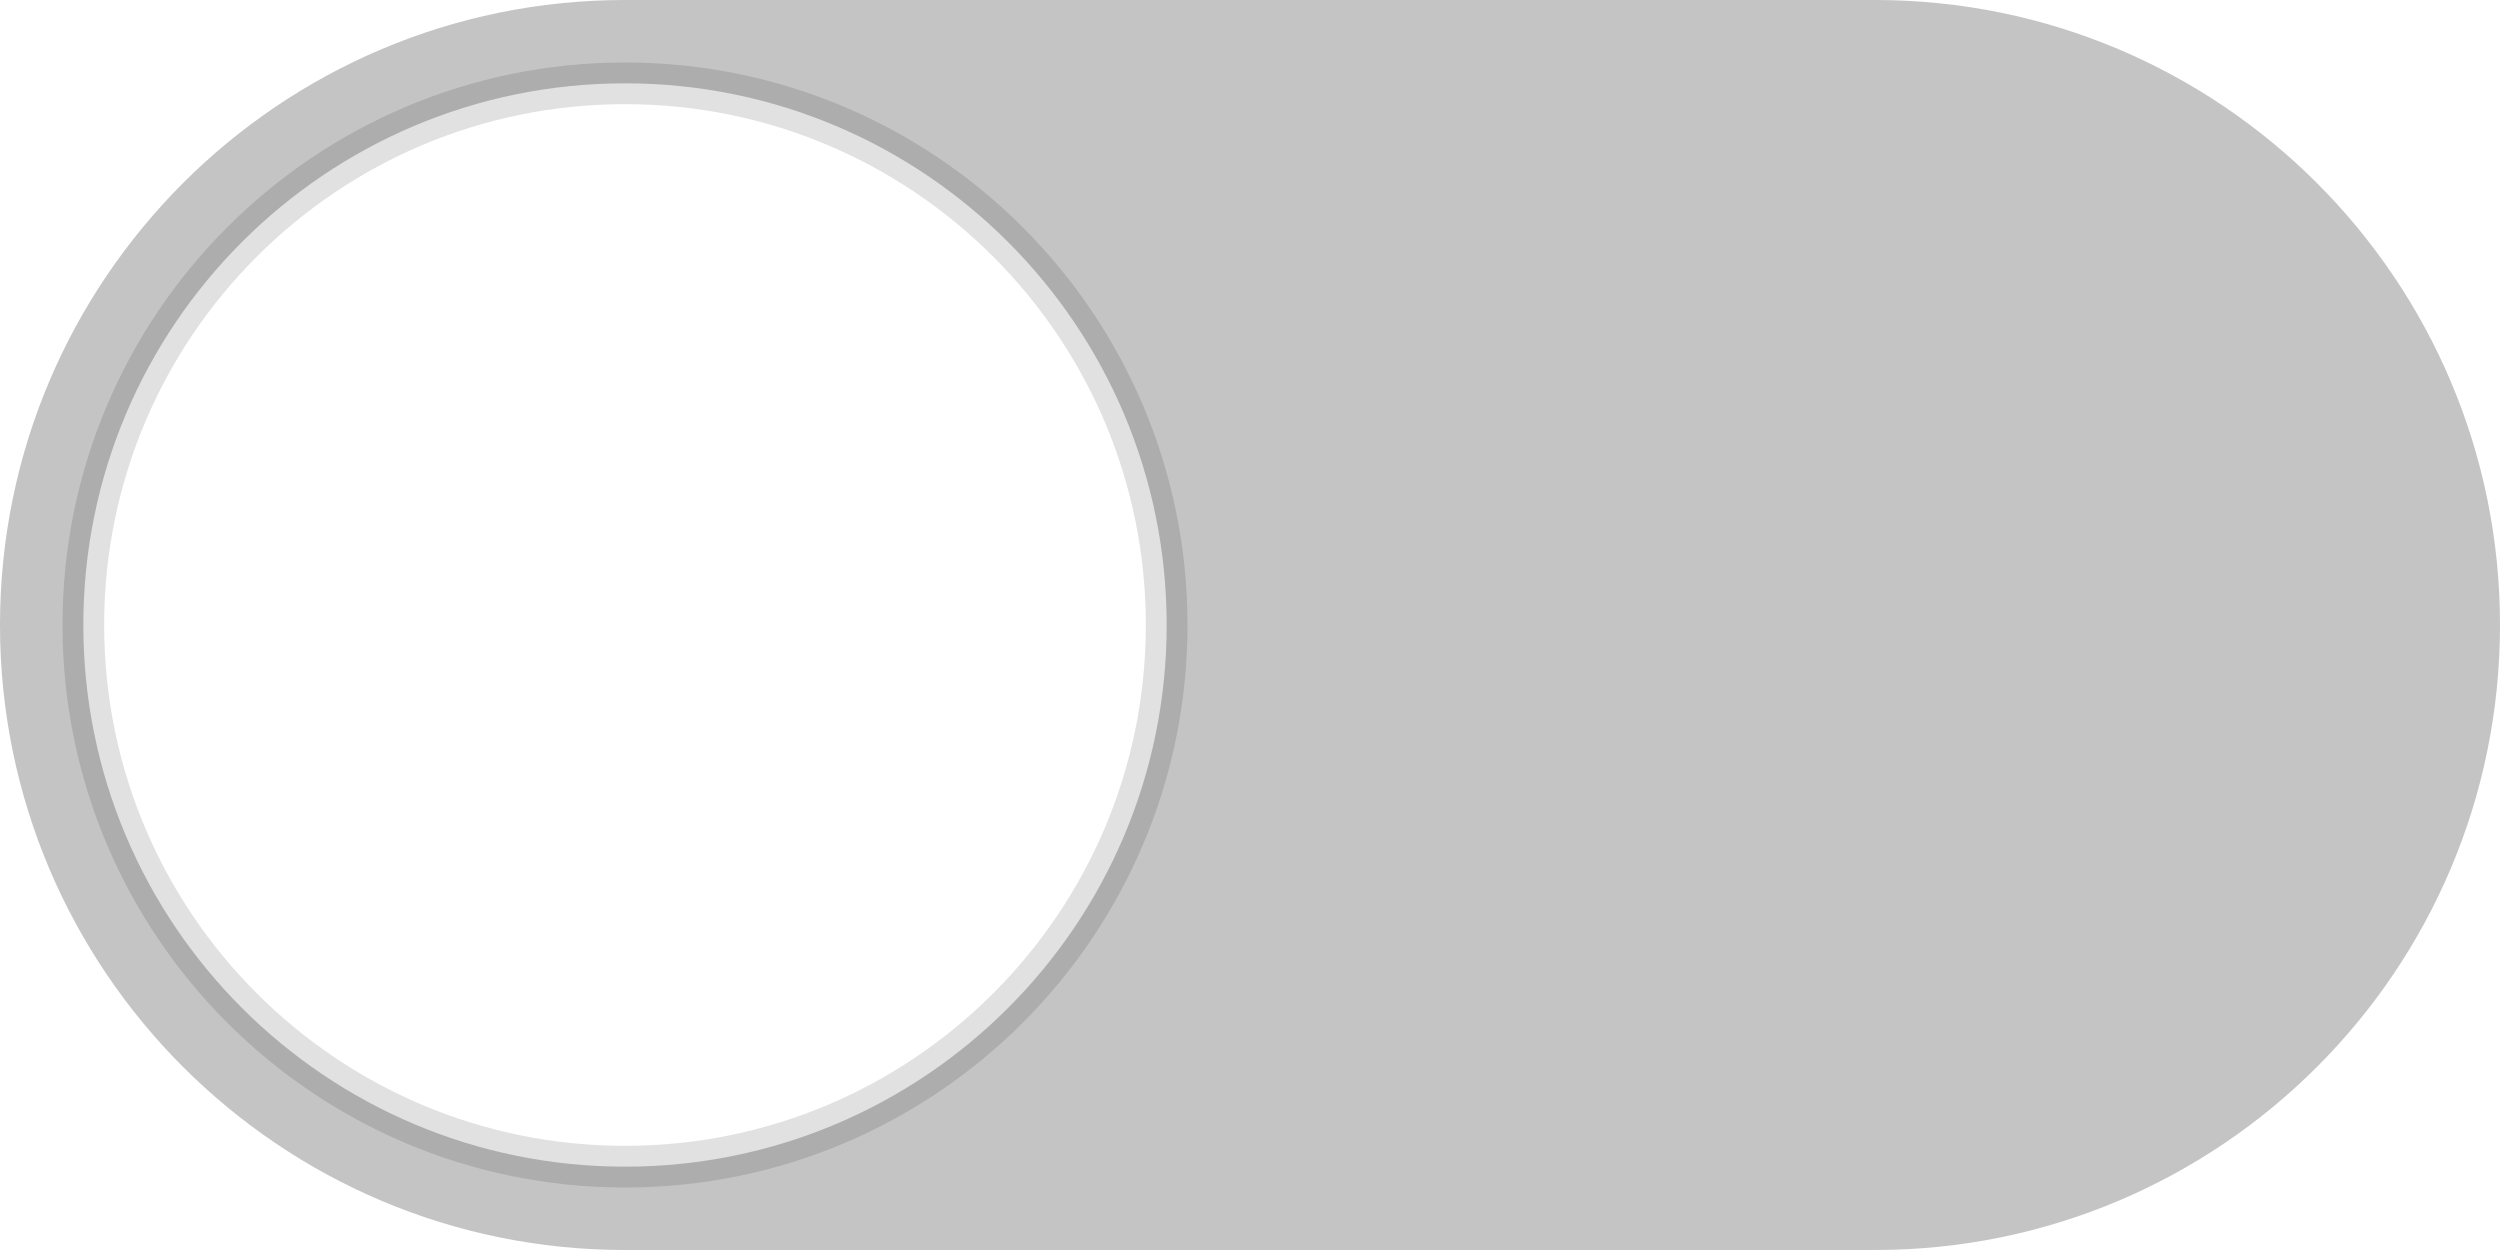
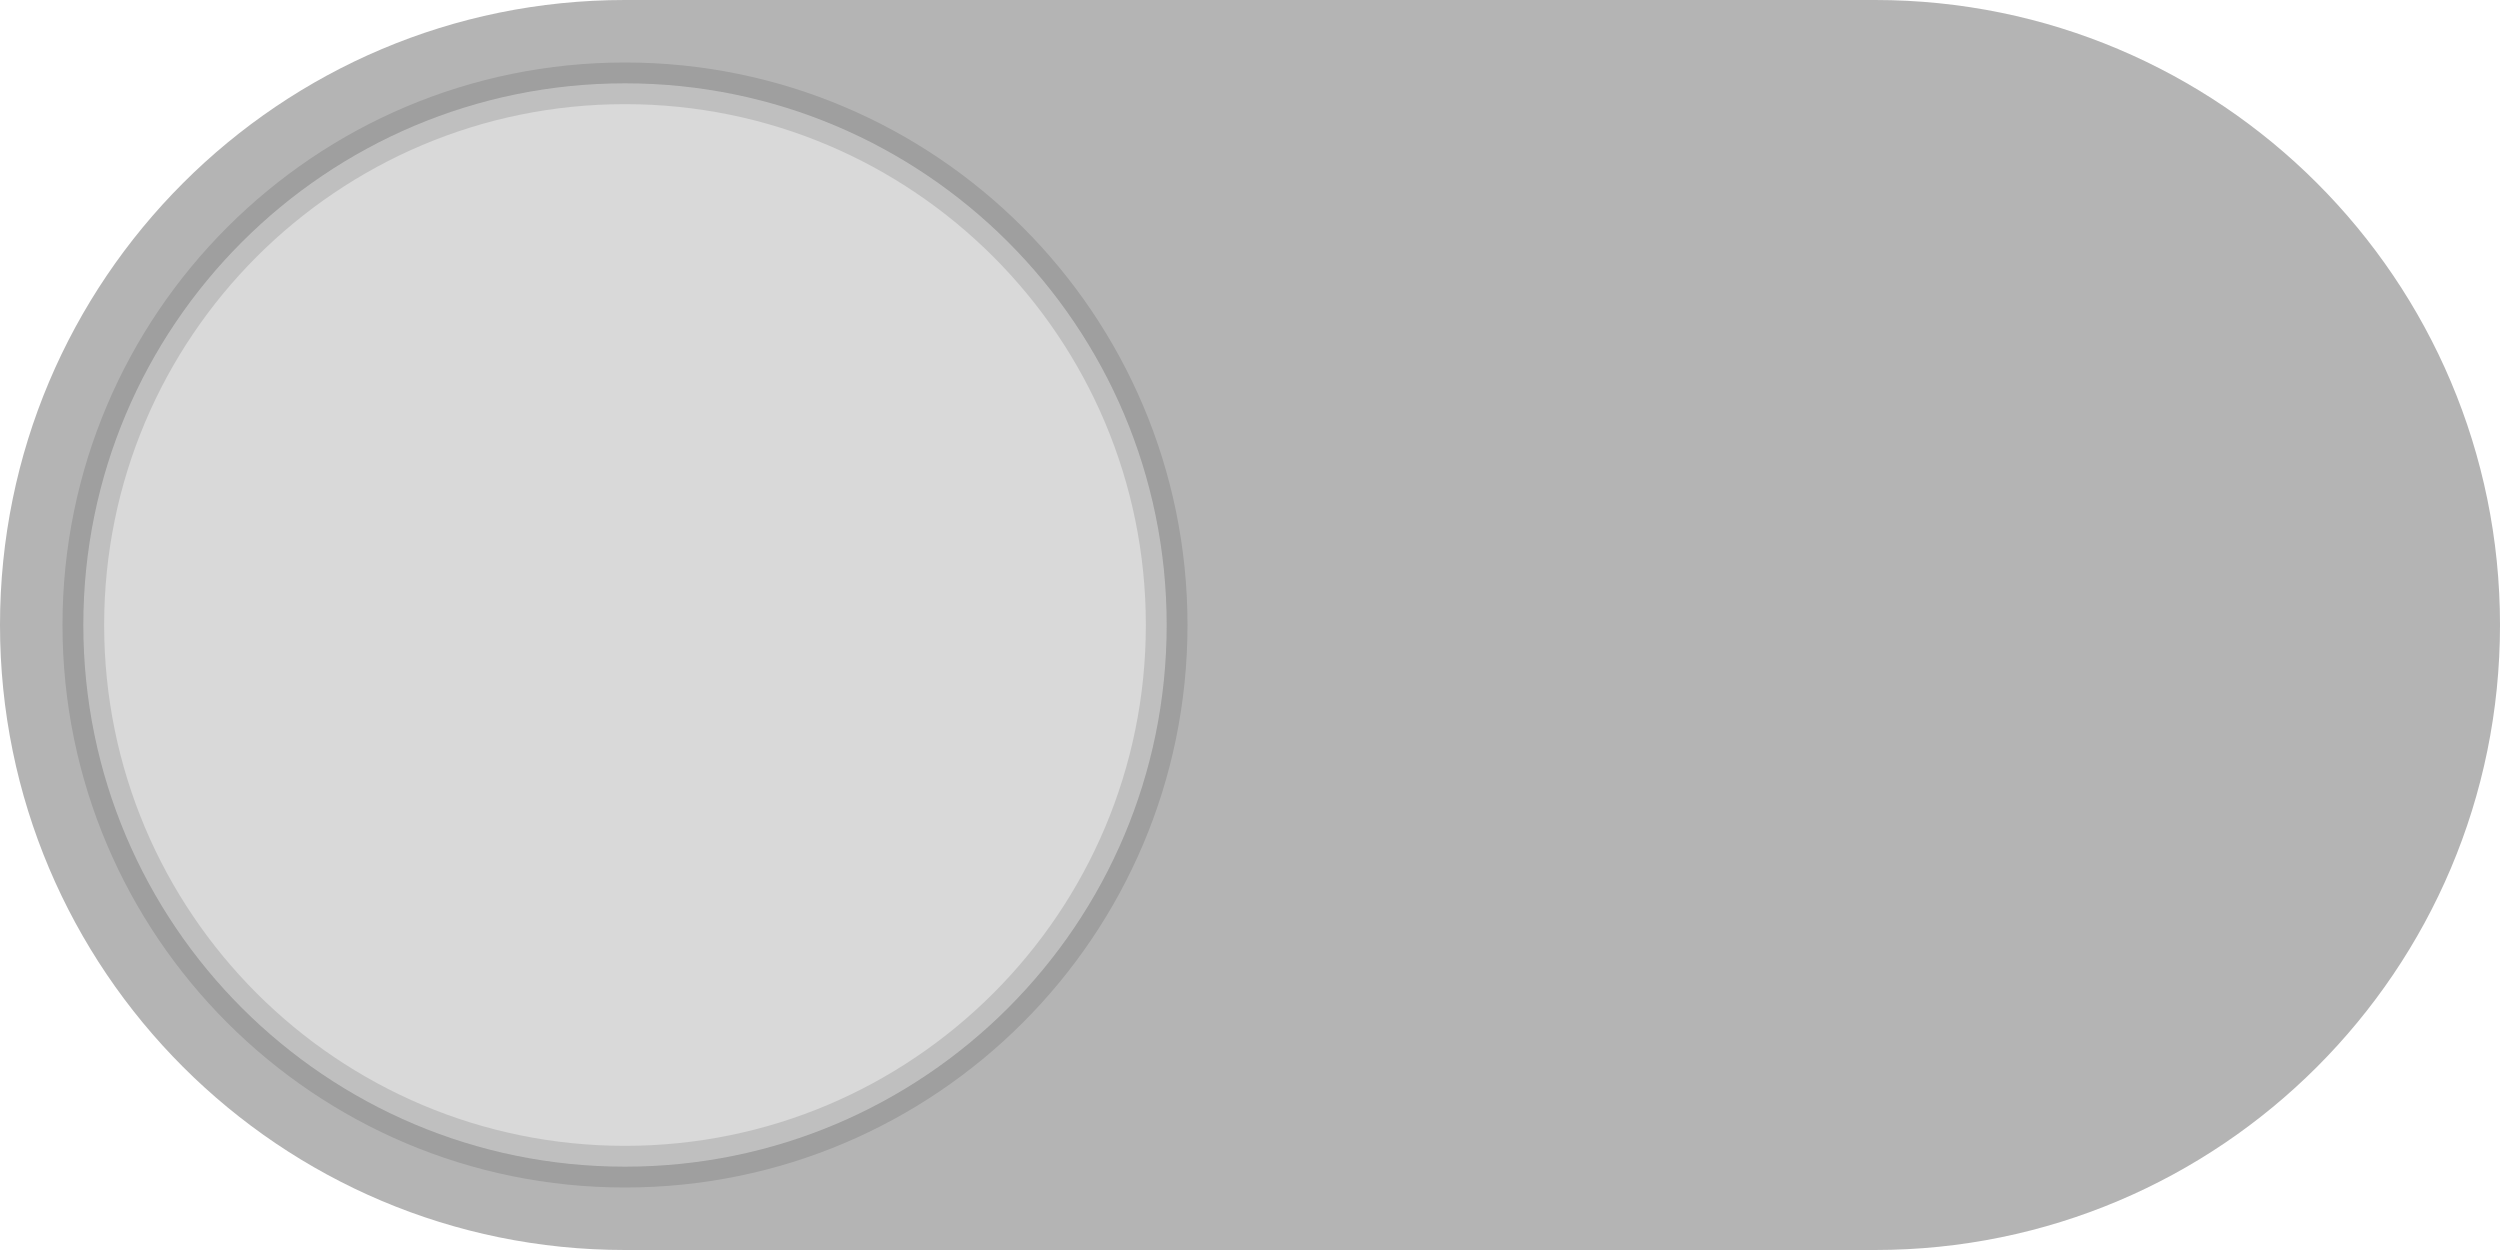
<svg xmlns="http://www.w3.org/2000/svg" width="60" height="30" viewBox="0 0 60 30">
  <rect x="0" y="0" width="60" height="30" fill="rgba(255,255,255,1.00)" />
-   <rect x="0" y="0" width="60" height="30" rx="15" ry="15" fill="rgba(180,180,180,0.78)" />
-   <rect x="2" y="2" width="26" height="26" rx="13" ry="13" fill="rgba(255,255,255,1.00)" />
+   <rect x="0" y="0" width="60" height="30" rx="15" ry="15" fill="rgba(180,180,180,1.00)" />
+   <rect x="2" y="2" width="26" height="26" rx="13" ry="13" fill="rgba(217,217,217,1.00)" />
  <rect x="2" y="2" width="26" height="26" rx="13" ry="13" fill="none" stroke="rgba(0,0,0,0.12)" stroke-width="1" />
</svg>
